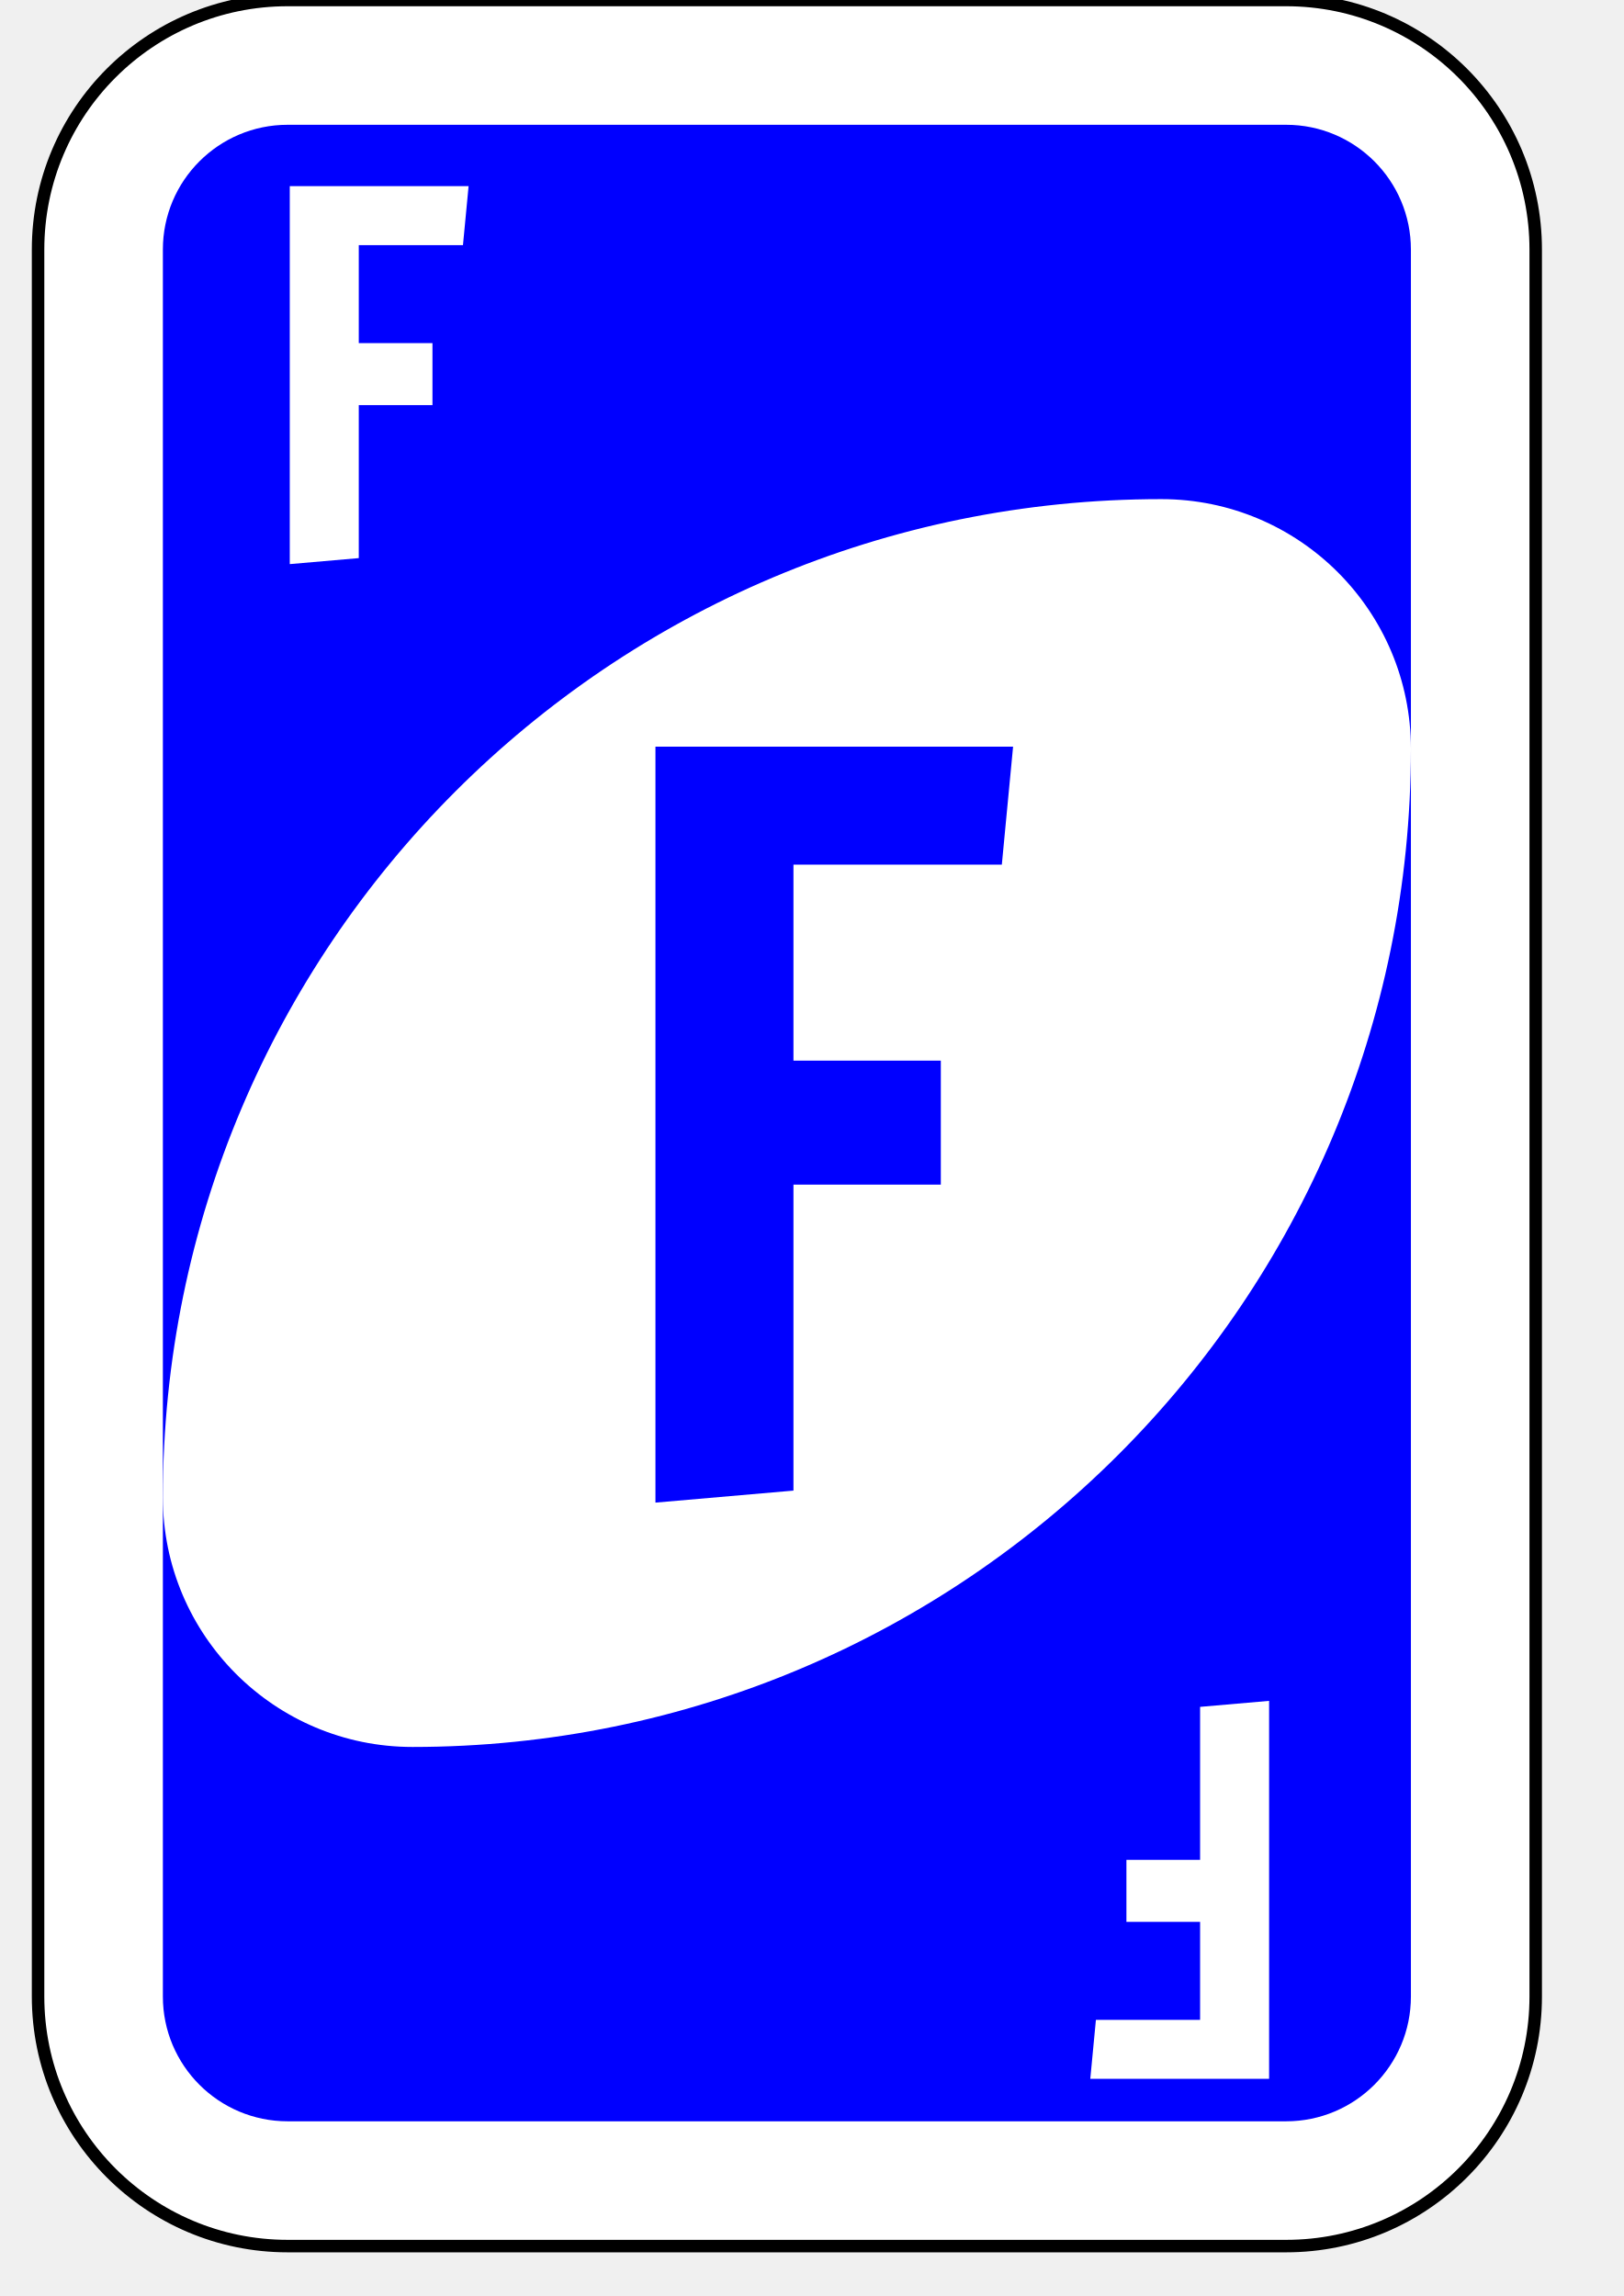
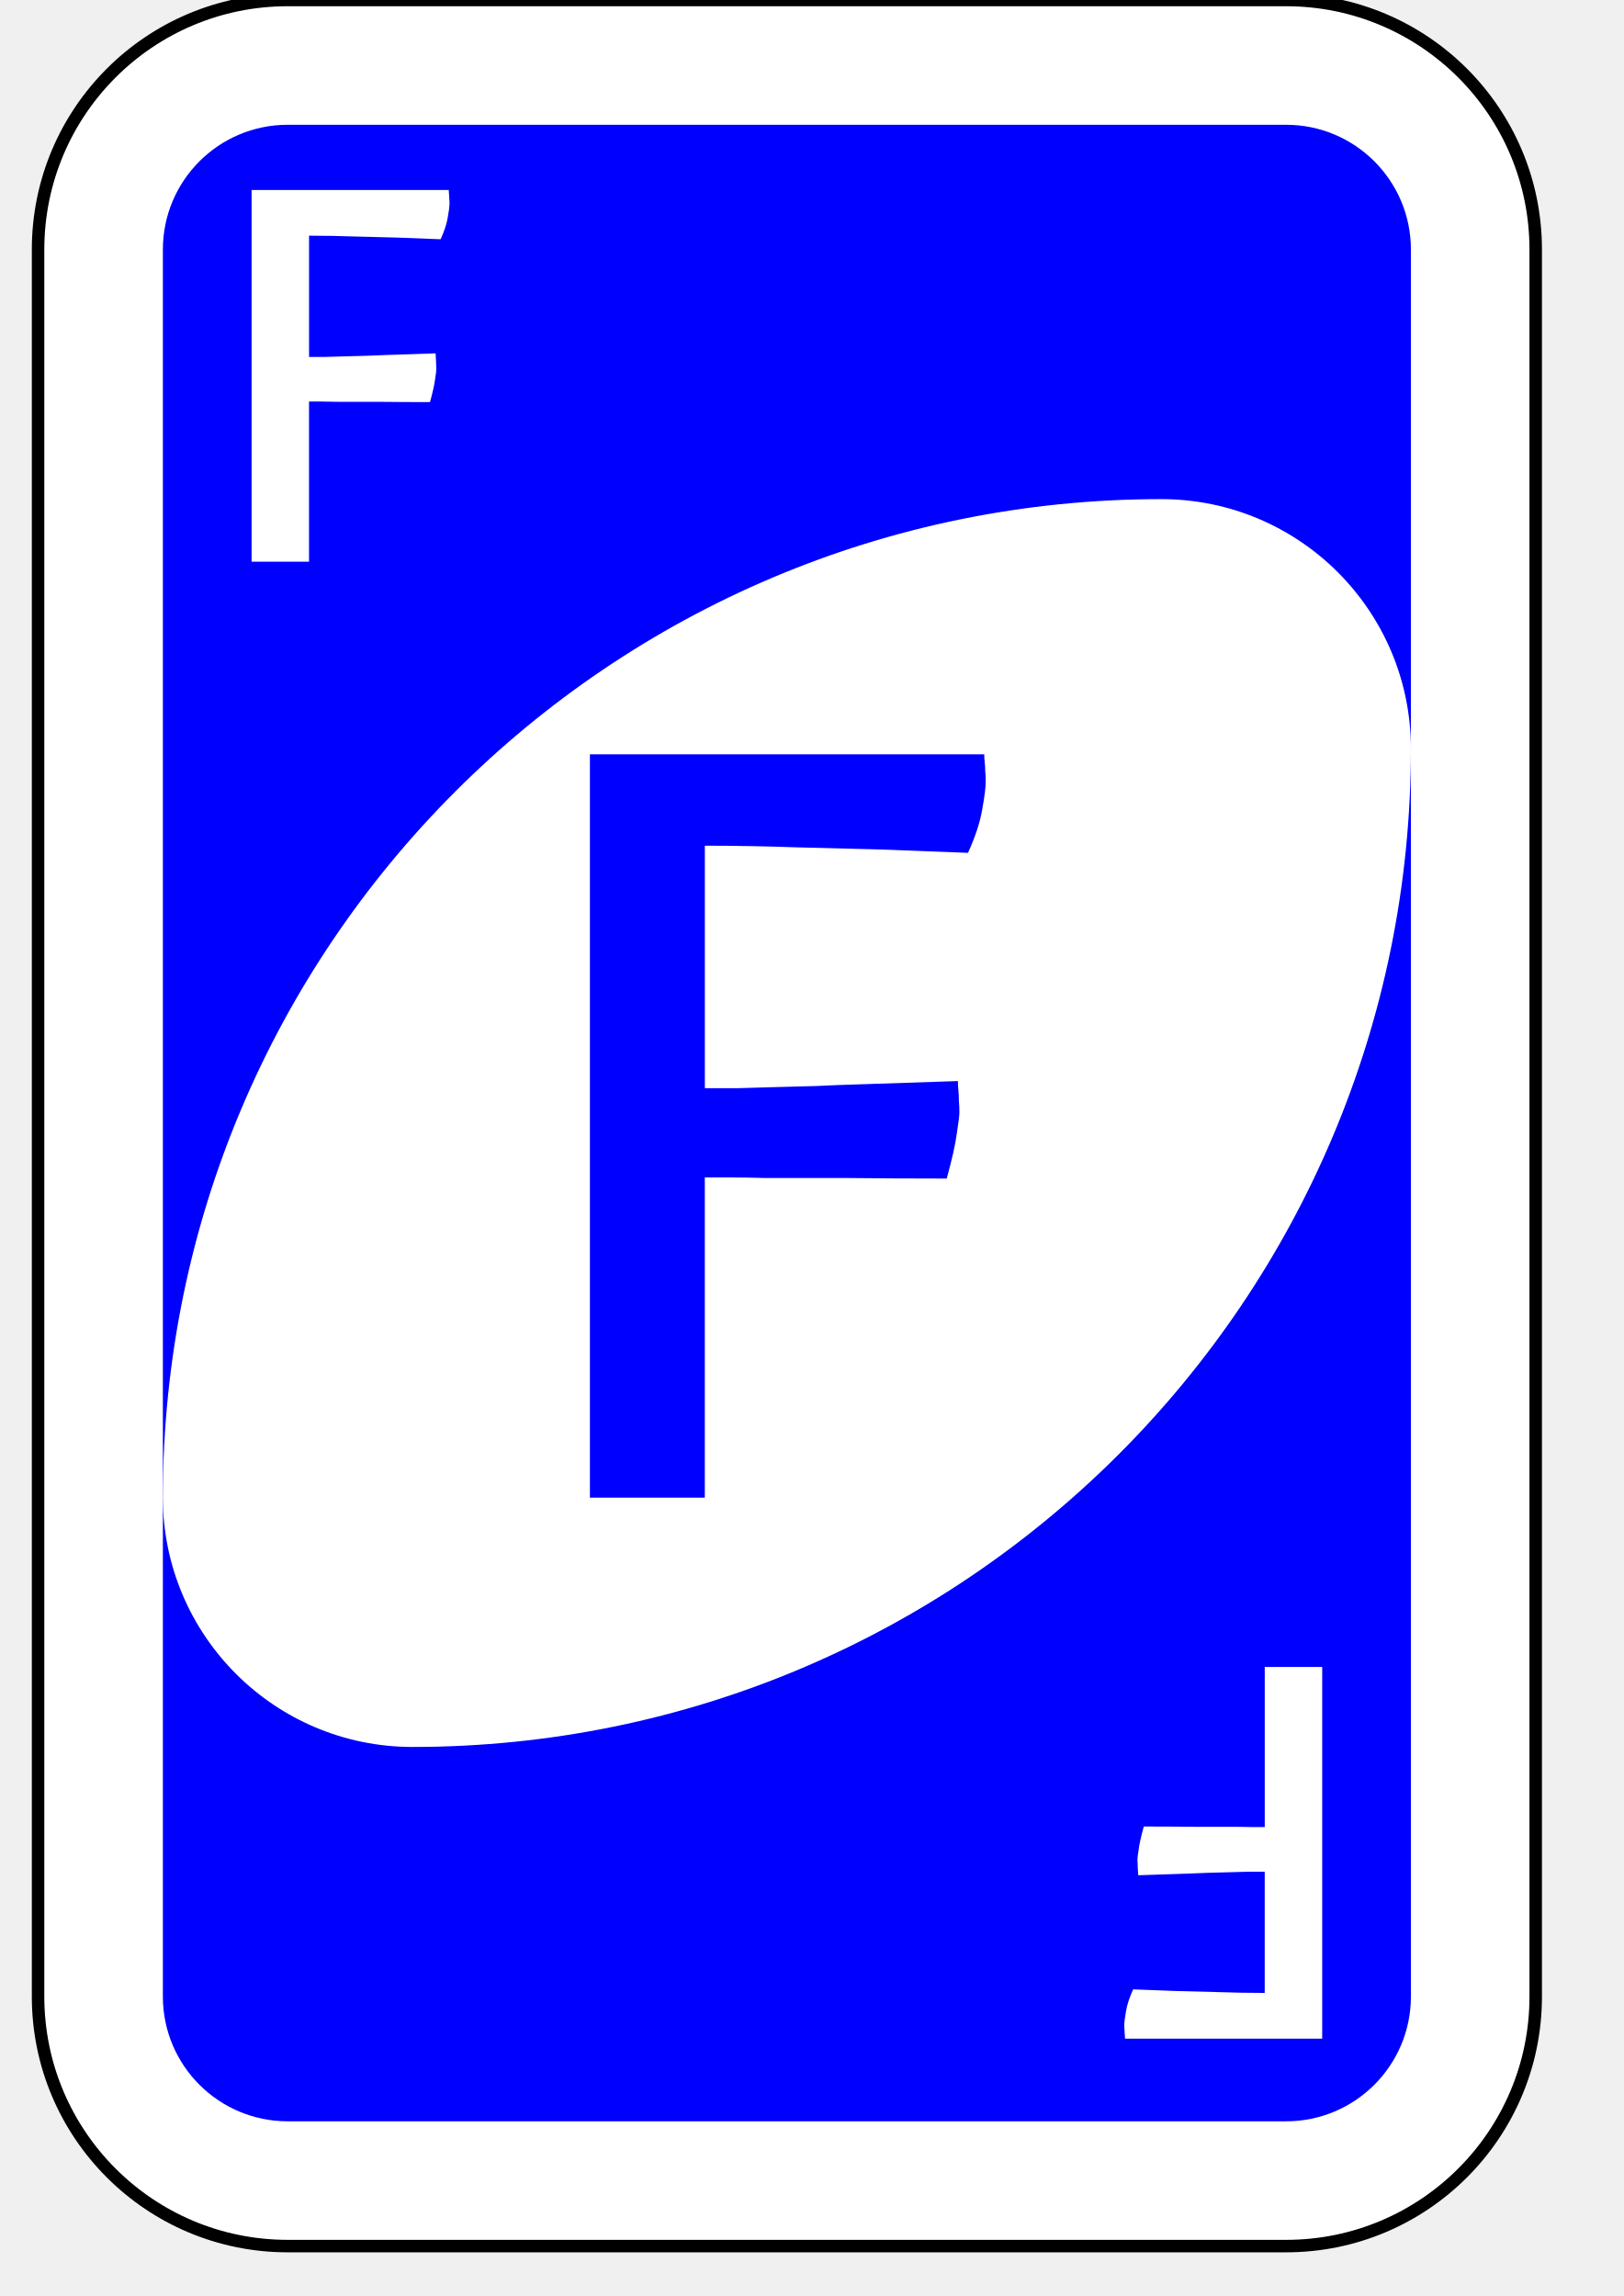
<svg xmlns="http://www.w3.org/2000/svg" version="1.1" id="svg6613" viewBox="0 0 62 92" height="297mm" width="210mm">
  <defs id="defs6615" />
  <g id="layer1">
    <g id="purple-zero">
      <rect style="fill:#ffffff;fill-opacity:1;fill-rule:evenodd;stroke:#000000;stroke-width:0.5;stroke-miterlimit:4;stroke-dasharray:none" id="card-border" y="0" x="0" ry="10" rx="10" height="90" width="60" />
      <rect card-fill="rect3757-5-07-1-97" style="fill:#0000ff;fill-opacity:1;fill-rule:evenodd;stroke:none" id="card-purple-fill" y="5" x="5" ry="5" rx="5" height="80" width="50" />
      <path style="fill:#ffffff;fill-opacity:1;fill-rule:evenodd;stroke:none" id="card-whitecenter" d="m 45,20 c -22.091,0 -40,17.909 -40,40 0,5.523 4.477,10 10,10 22.091,0 40,-17.909 40,-40 0,-5.523 -4.477,-10 -10,-10 z" />
-       <path style="fill:#0000ff;fill-opacity:1;fill-rule:evenodd;stroke:none" id="card-center-zero" d="m24.734 60.209v-30.29h14.328l-0.451 4.728h-8.348v7.853h5.904v4.968h-5.904v12.26l-5.528 0.481z" />
-       <g id="mat" transform="matrix(0.5,0,0,0.5,-2.283015,-7.500781)">
-         <path style="fill:#ffffff;fill-opacity:1;fill-rule:evenodd;stroke:none" id="card-topleft-zero" d="m24.734 60.209v-30.29h14.328l-0.451 4.728h-8.348v7.853h5.904v4.968h-5.904v12.26l-5.528 0.481z" />
+       <path style="fill:#0000ff;fill-opacity:1;fill-rule:evenodd;stroke:none" id="card-center-zero" d="m 22.111,30.224 15.795,0 q 0,0.154 0.02,0.329 0.02,0.154 0.02,0.351 0.02,0.175 0.02,0.395 0,0.373 -0.142,1.141 -0.122,0.746 -0.568,1.733 -1.663,-0.066 -3.447,-0.132 -1.521,-0.044 -3.406,-0.088 -1.865,-0.066 -3.69,-0.066 l 0,9.717 q 0.547,0 1.277,0 0.73,-0.022 1.541,-0.044 0.811,-0.022 1.663,-0.044 0.872,-0.044 1.683,-0.066 1.906,-0.066 3.974,-0.132 0,0.175 0.02,0.373 0.02,0.175 0.02,0.417 0.02,0.219 0.02,0.461 0,0.197 -0.101,0.834 -0.081,0.636 -0.406,1.821 -2.149,0 -4.055,-0.022 -0.811,0 -1.663,0 -0.831,0 -1.582,0 -0.75,-0.022 -1.379,-0.022 -0.629,0 -1.014,0 l 0,12.832 -4.603,0 0,-29.788 z" />
+       <g id="mat" transform="matrix(0.5,0,0,0.5,-2.5,-7.5)">
+         <path style="fill:#ffffff;fill-opacity:1;fill-rule:evenodd;stroke:none" id="card-topleft-zero" d="m 22.111,30.224 15.795,0 q 0,0.154 0.02,0.329 0.02,0.154 0.02,0.351 0.02,0.175 0.02,0.395 0,0.373 -0.142,1.141 -0.122,0.746 -0.568,1.733 -1.663,-0.066 -3.447,-0.132 -1.521,-0.044 -3.406,-0.088 -1.865,-0.066 -3.69,-0.066 l 0,9.717 q 0.547,0 1.277,0 0.73,-0.022 1.541,-0.044 0.811,-0.022 1.663,-0.044 0.872,-0.044 1.683,-0.066 1.906,-0.066 3.974,-0.132 0,0.175 0.02,0.373 0.02,0.175 0.02,0.417 0.02,0.219 0.02,0.461 0,0.197 -0.101,0.834 -0.081,0.636 -0.406,1.821 -2.149,0 -4.055,-0.022 -0.811,0 -1.663,0 -0.831,0 -1.582,0 -0.75,-0.022 -1.379,-0.022 -0.629,0 -1.014,0 l 0,12.832 -4.603,0 0,-29.788 z" />
      </g>
-       <g id="mat2" transform="matrix(-0.5,0,0,-0.5,61.68593,98.25776)">
-         <path style="fill:#ffffff;fill-opacity:1;fill-rule:evenodd;stroke:none" id="card-topleft-zero" d="m24.734 60.209v-30.29h14.328l-0.451 4.728h-8.348v7.853h5.904v4.968h-5.904v12.26l-5.528 0.481z" />
+       <g id="mat2" transform="matrix(-0.5,0,0,-0.5,62.5,96.8)">
+         <path style="fill:#ffffff;fill-opacity:1;fill-rule:evenodd;stroke:none" id="card-bottomright-zero" d="m 22.111,30.224 15.795,0 q 0,0.154 0.02,0.329 0.02,0.154 0.02,0.351 0.02,0.175 0.02,0.395 0,0.373 -0.142,1.141 -0.122,0.746 -0.568,1.733 -1.663,-0.066 -3.447,-0.132 -1.521,-0.044 -3.406,-0.088 -1.865,-0.066 -3.69,-0.066 l 0,9.717 q 0.547,0 1.277,0 0.73,-0.022 1.541,-0.044 0.811,-0.022 1.663,-0.044 0.872,-0.044 1.683,-0.066 1.906,-0.066 3.974,-0.132 0,0.175 0.02,0.373 0.02,0.175 0.02,0.417 0.02,0.219 0.02,0.461 0,0.197 -0.101,0.834 -0.081,0.636 -0.406,1.821 -2.149,0 -4.055,-0.022 -0.811,0 -1.663,0 -0.831,0 -1.582,0 -0.75,-0.022 -1.379,-0.022 -0.629,0 -1.014,0 l 0,12.832 -4.603,0 0,-29.788 z" />
      </g>
    </g>
  </g>
</svg>
